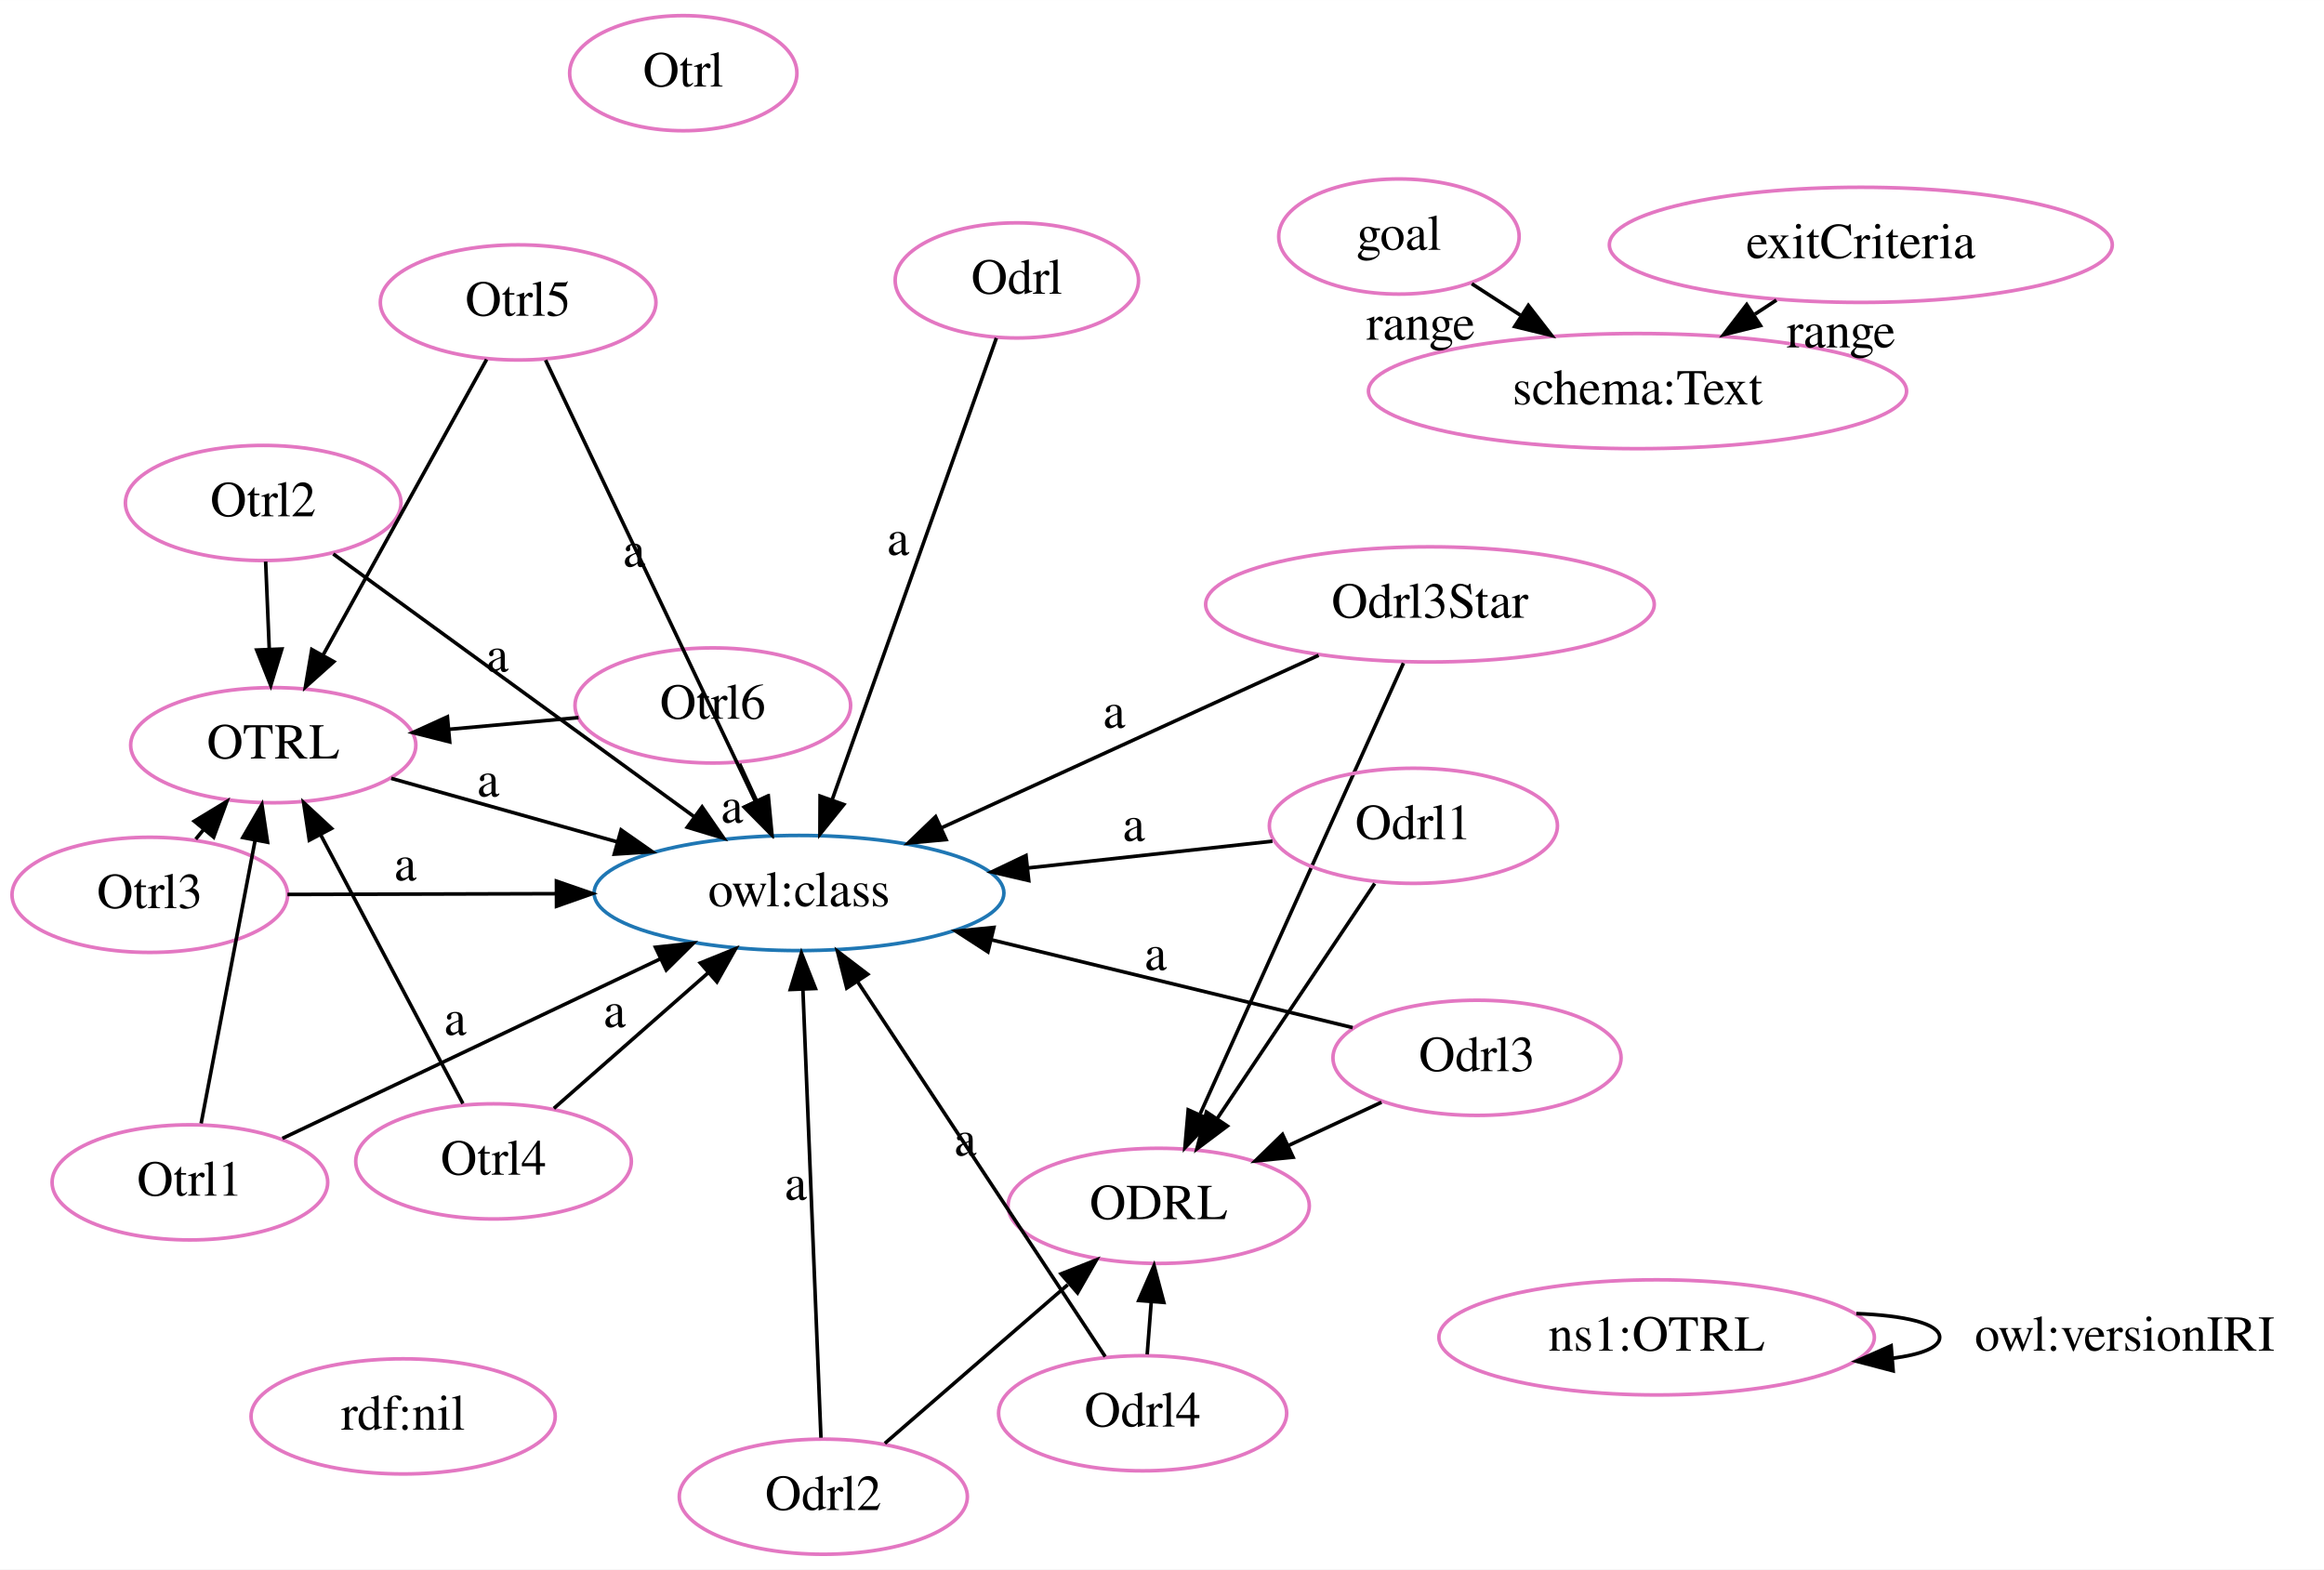
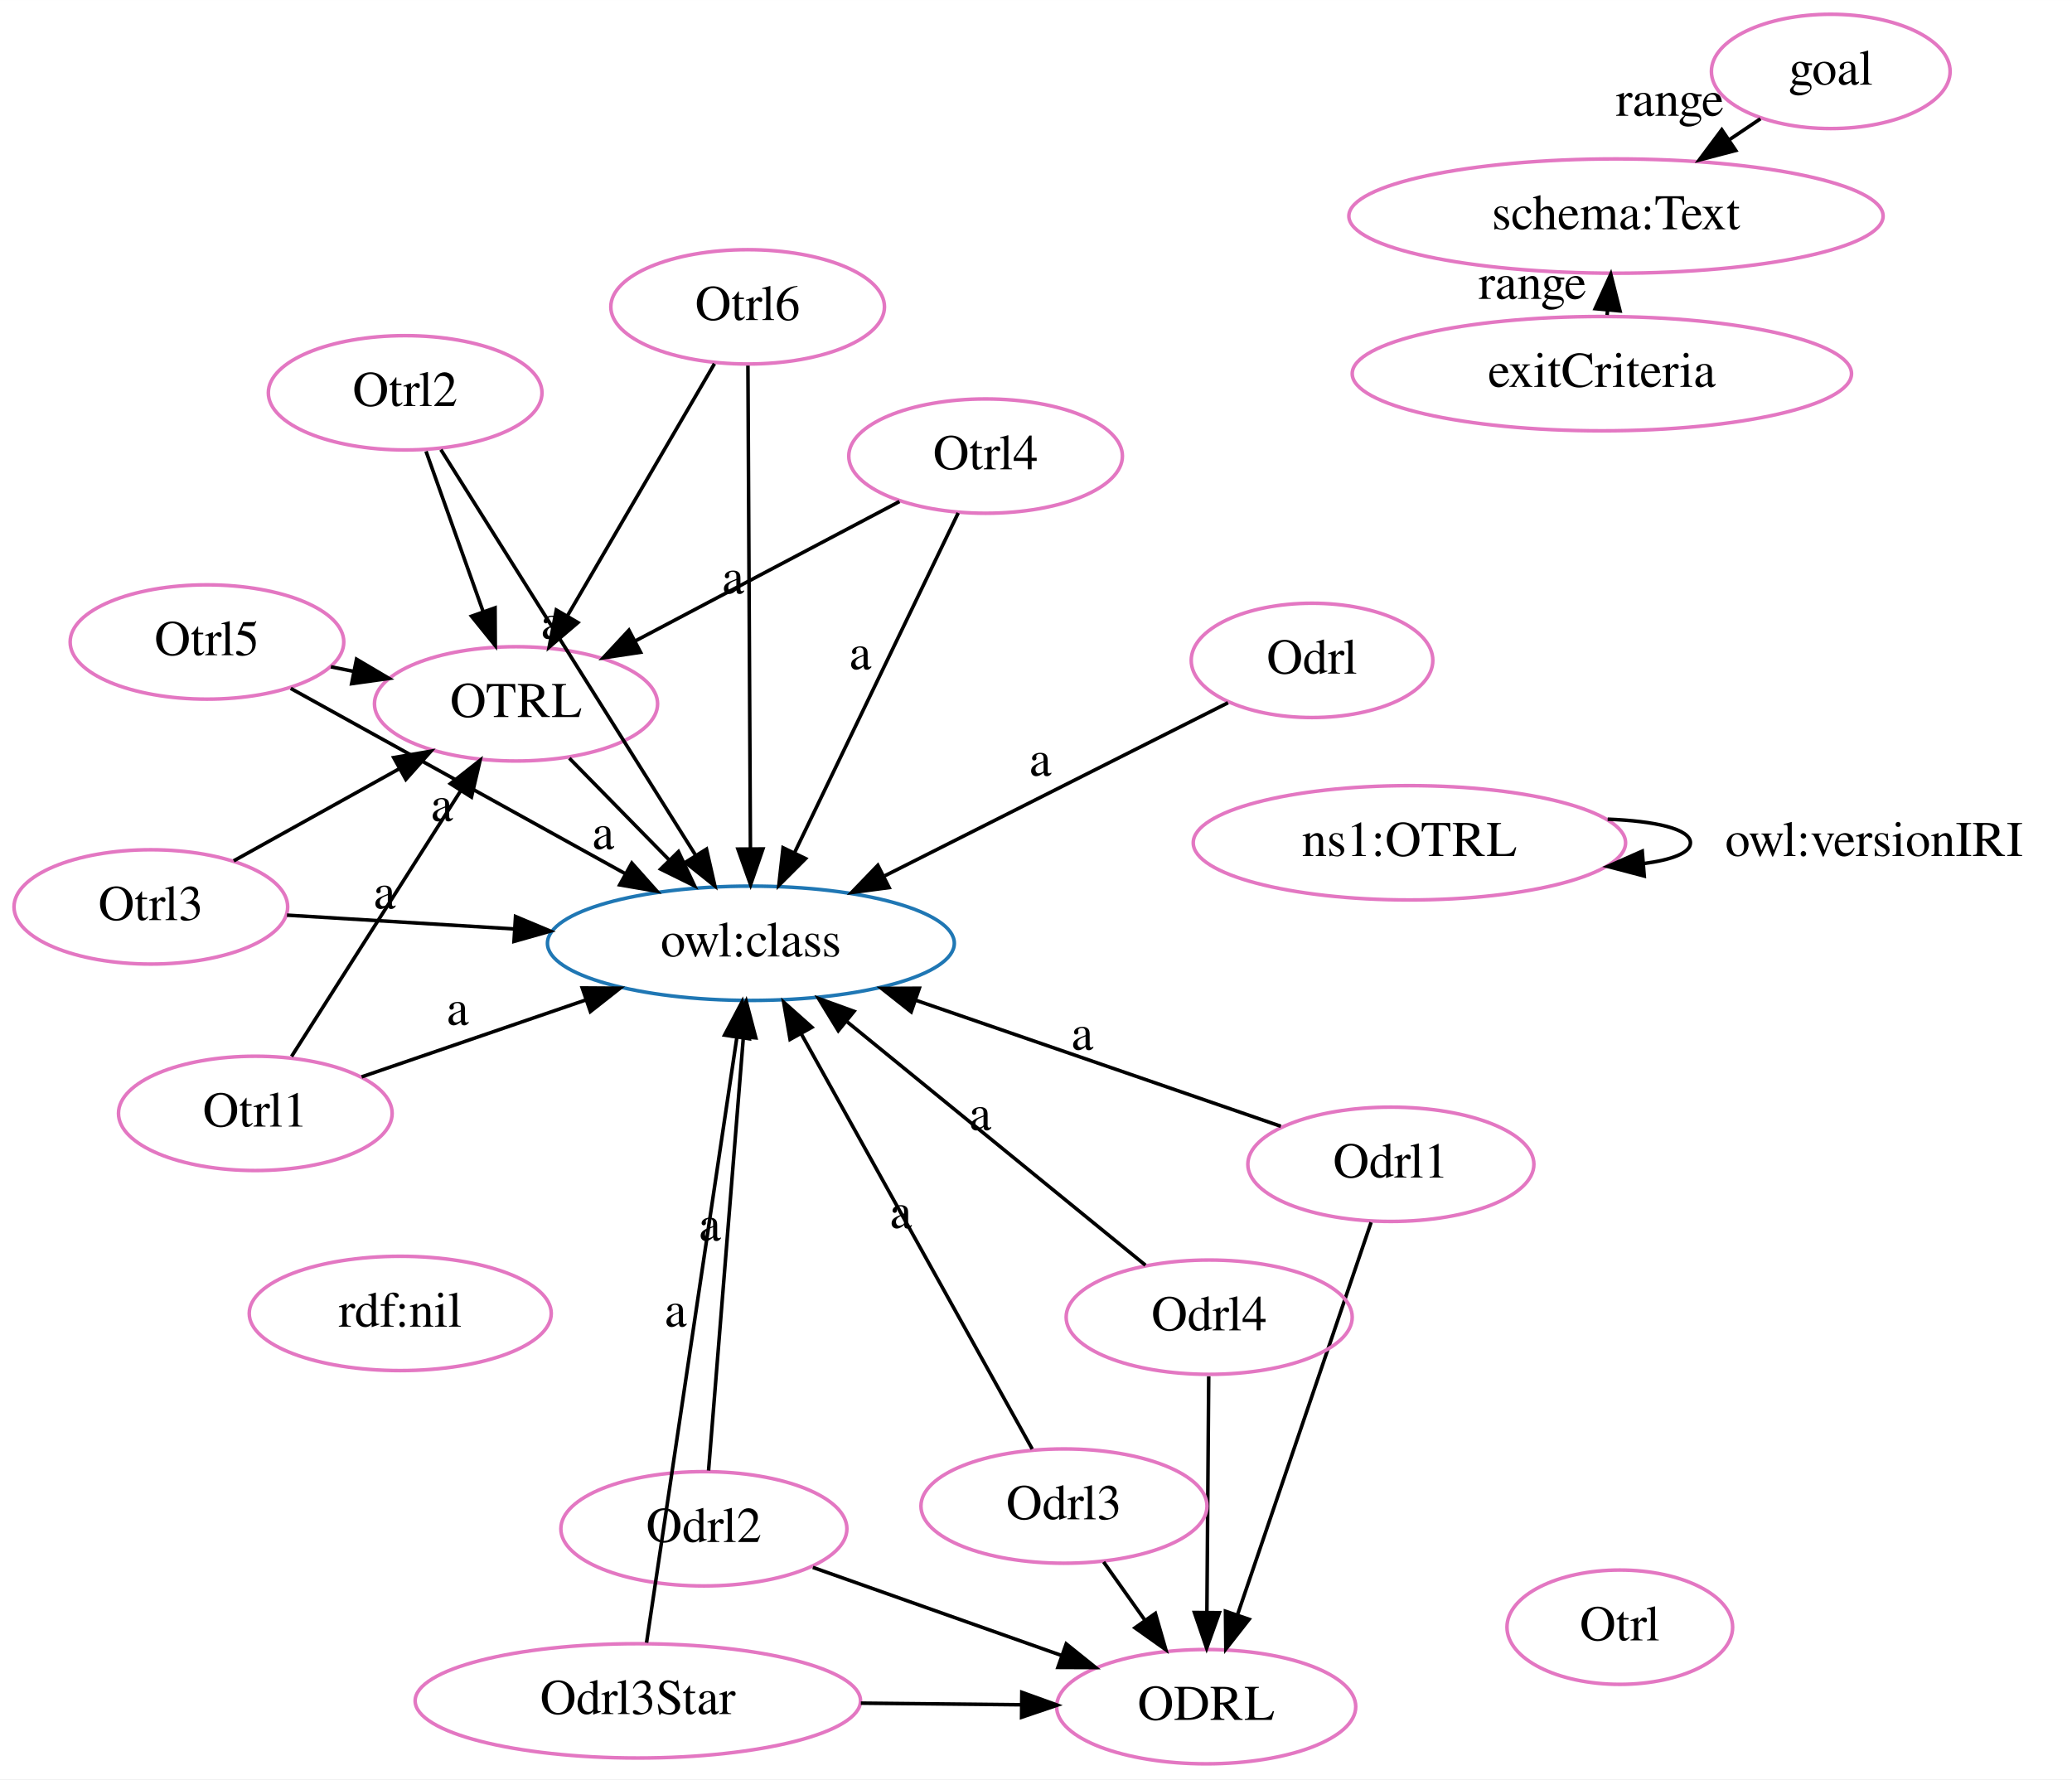
- <svg xmlns="http://www.w3.org/2000/svg" width="647pt" height="437pt" viewBox="0.00 0.00 647.05 437.00">
-   <g id="graph0" class="graph" transform="scale(1 1) rotate(0) translate(4 433)">
-     <polygon fill="white" stroke="transparent" points="-4,4 -4,-433 643.05,-433 643.05,4 -4,4" />
+ <svg xmlns="http://www.w3.org/2000/svg" width="581pt" height="499pt" viewBox="0.00 0.00 581.05 499.00">
+   <g id="graph0" class="graph" transform="scale(1 1) rotate(0) translate(4 495)">
+     <polygon fill="white" stroke="transparent" points="-4,4 -4,-495 577.05,-495 577.05,4 -4,4" />
    <g id="node1" class="node">
-       <ellipse fill="none" stroke="#e377c2" cx="72.08" cy="-225.53" rx="39.7" ry="16.03" />
-       <text text-anchor="middle" x="72.08" y="-221.83" font-family="Times,serif" font-size="14.00">OTRL</text>
+       <ellipse fill="none" stroke="#e377c2" cx="140.71" cy="-297.61" rx="39.7" ry="16.03" />
+       <text text-anchor="middle" x="140.71" y="-293.91" font-family="Times,serif" font-size="14.00">OTRL</text>
    </g>
    <g id="node2" class="node">
-       <ellipse fill="none" stroke="#1f77b4" cx="218.46" cy="-184.37" rx="57.05" ry="16.03" />
-       <text text-anchor="middle" x="218.46" y="-180.67" font-family="Times,serif" font-size="14.00">owl:class</text>
+       <ellipse fill="none" stroke="#1f77b4" cx="206.57" cy="-230.46" rx="57.05" ry="16.03" />
+       <text text-anchor="middle" x="206.57" y="-226.76" font-family="Times,serif" font-size="14.00">owl:class</text>
+     </g>
+     <g id="edge9" class="edge">
+       <path fill="none" stroke="black" d="M155.66,-282.37C163.92,-273.94 174.37,-263.29 183.64,-253.84" />
+       <polygon fill="black" stroke="black" points="186.26,-256.16 190.77,-246.57 181.27,-251.26 186.26,-256.16" />
+       <text text-anchor="middle" x="165.15" y="-256.9" font-family="Times,serif" font-size="14.00">a</text>
+     </g>
+     <g id="node3" class="node">
+       <ellipse fill="none" stroke="#e377c2" cx="334.25" cy="-16.35" rx="41.94" ry="16.03" />
+       <text text-anchor="middle" x="334.25" y="-12.65" font-family="Times,serif" font-size="14.00">ODRL</text>
+     </g>
+     <g id="node4" class="node">
+       <ellipse fill="none" stroke="#e377c2" cx="193.39" cy="-66.24" rx="40.11" ry="16.03" />
+       <text text-anchor="middle" x="193.39" y="-62.54" font-family="Times,serif" font-size="14.00">Odrl2</text>
+     </g>
+     <g id="edge1" class="edge">
+       <path fill="none" stroke="black" d="M194.7,-82.58C196.98,-110.99 201.69,-169.69 204.45,-203.97" />
+       <polygon fill="black" stroke="black" points="200.98,-204.49 205.26,-214.18 207.95,-203.93 200.98,-204.49" />
+       <text text-anchor="middle" x="195.07" y="-147.08" font-family="Times,serif" font-size="14.00">a</text>
+     </g>
+     <g id="edge27" class="edge">
+       <path fill="none" stroke="black" d="M223.95,-55.41C244.4,-48.17 271.52,-38.57 293.75,-30.69" />
+       <polygon fill="black" stroke="black" points="295,-33.96 303.26,-27.32 292.67,-27.36 295,-33.96" />
+     </g>
+     <g id="node5" class="node">
+       <ellipse fill="none" stroke="#e377c2" cx="449.17" cy="-434.42" rx="74.91" ry="16.03" />
+       <text text-anchor="middle" x="449.17" y="-430.72" font-family="Times,serif" font-size="14.00">schema:Text</text>
+     </g>
+     <g id="node6" class="node">
+       <ellipse fill="none" stroke="#e377c2" cx="509.4" cy="-474.99" rx="33.47" ry="16.03" />
+       <text text-anchor="middle" x="509.4" y="-471.29" font-family="Times,serif" font-size="14.00">goal</text>
+     </g>
+     <g id="edge18" class="edge">
+       <path fill="none" stroke="black" d="M489.68,-461.71C486.85,-459.8 483.88,-457.8 480.89,-455.79" />
+       <polygon fill="black" stroke="black" points="482.75,-452.82 472.5,-450.14 478.84,-458.63 482.75,-452.82" />
+       <text text-anchor="middle" x="464.28" y="-462.55" font-family="Times,serif" font-size="14.00">range</text>
+     </g>
+     <g id="node7" class="node">
+       <ellipse fill="none" stroke="#e377c2" cx="450.24" cy="-38.64" rx="31.64" ry="16.03" />
+       <text text-anchor="middle" x="450.24" y="-34.94" font-family="Times,serif" font-size="14.00">Otrl</text>
+     </g>
+     <g id="node8" class="node">
+       <ellipse fill="none" stroke="#e377c2" cx="391.24" cy="-258.64" rx="60.62" ry="16.03" />
+       <text text-anchor="middle" x="391.24" y="-254.94" font-family="Times,serif" font-size="14.00">ns1:OTRL</text>
+     </g>
+     <g id="edge14" class="edge">
+       <path fill="none" stroke="black" d="M446.84,-265.27C460.17,-264.75 470.05,-262.54 470.05,-258.64 470.05,-255.81 464.83,-253.86 456.87,-252.81" />
+       <polygon fill="black" stroke="black" points="457.09,-249.32 446.84,-252.01 456.53,-256.3 457.09,-249.32" />
+       <text text-anchor="middle" x="521.55" y="-254.94" font-family="Times,serif" font-size="14.00">owl:versionIRI</text>
+     </g>
+     <g id="node9" class="node">
+       <ellipse fill="none" stroke="#e377c2" cx="363.93" cy="-309.8" rx="33.88" ry="16.03" />
+       <text text-anchor="middle" x="363.93" y="-306.1" font-family="Times,serif" font-size="14.00">Odrl</text>
    </g>
    <g id="edge25" class="edge">
-       <path fill="none" stroke="black" d="M104.93,-216.29C123.48,-211.08 147.07,-204.44 167.93,-198.58" />
-       <polygon fill="black" stroke="black" points="168.93,-201.93 177.61,-195.86 167.03,-195.19 168.93,-201.93" />
-       <text text-anchor="middle" x="131.93" y="-211.23" font-family="Times,serif" font-size="14.00">a</text>
-     </g>
-     <g id="node3" class="node">
-       <ellipse fill="none" stroke="#e377c2" cx="318.6" cy="-97.26" rx="41.94" ry="16.03" />
-       <text text-anchor="middle" x="318.6" y="-93.56" font-family="Times,serif" font-size="14.00">ODRL</text>
-     </g>
-     <g id="node4" class="node">
-       <ellipse fill="none" stroke="#e377c2" cx="37.71" cy="-183.86" rx="38.37" ry="16.03" />
-       <text text-anchor="middle" x="37.71" y="-180.16" font-family="Times,serif" font-size="14.00">Otrl3</text>
+       <path fill="none" stroke="black" d="M340.37,-297.92C314.92,-285.09 274,-264.45 244.11,-249.38" />
+       <polygon fill="black" stroke="black" points="245.33,-246.08 234.82,-244.7 242.17,-252.33 245.33,-246.08" />
+       <text text-anchor="middle" x="287.74" y="-277.45" font-family="Times,serif" font-size="14.00">a</text>
+     </g>
+     <g id="node10" class="node">
+       <ellipse fill="none" stroke="#e377c2" cx="386.04" cy="-168.47" rx="40.11" ry="16.03" />
+       <text text-anchor="middle" x="386.04" y="-164.77" font-family="Times,serif" font-size="14.00">Odrl1</text>
+     </g>
+     <g id="edge17" class="edge">
+       <path fill="none" stroke="black" d="M355.19,-179.13C327.04,-188.85 285.03,-203.36 252.85,-214.47" />
+       <polygon fill="black" stroke="black" points="251.52,-211.23 243.21,-217.8 253.8,-217.85 251.52,-211.23" />
+       <text text-anchor="middle" x="299.52" y="-200.6" font-family="Times,serif" font-size="14.00">a</text>
+     </g>
+     <g id="edge22" class="edge">
+       <path fill="none" stroke="black" d="M380.5,-152.19C371.55,-125.88 353.82,-73.81 343.1,-42.33" />
+       <polygon fill="black" stroke="black" points="346.29,-40.85 339.76,-32.51 339.66,-43.11 346.29,-40.85" />
+     </g>
+     <g id="node11" class="node">
+       <ellipse fill="none" stroke="#e377c2" cx="174.87" cy="-17.98" rx="62.45" ry="16.03" />
+       <text text-anchor="middle" x="174.87" y="-14.28" font-family="Times,serif" font-size="14.00">Odrl3Star</text>
+     </g>
+     <g id="edge5" class="edge">
+       <path fill="none" stroke="black" d="M177.31,-34.3C182.76,-70.84 195.99,-159.5 202.63,-204.02" />
+       <polygon fill="black" stroke="black" points="199.19,-204.71 204.13,-214.08 206.11,-203.68 199.19,-204.71" />
+       <text text-anchor="middle" x="185.47" y="-122.96" font-family="Times,serif" font-size="14.00">a</text>
+     </g>
+     <g id="edge23" class="edge">
+       <path fill="none" stroke="black" d="M237.41,-17.34C252.28,-17.19 268,-17.03 282.34,-16.88" />
+       <polygon fill="black" stroke="black" points="282.55,-20.38 292.51,-16.78 282.48,-13.38 282.55,-20.38" />
+     </g>
+     <g id="node12" class="node">
+       <ellipse fill="none" stroke="#e377c2" cx="445.21" cy="-390.22" rx="70.01" ry="16.03" />
+       <text text-anchor="middle" x="445.21" y="-386.52" font-family="Times,serif" font-size="14.00">exitCriteria</text>
+     </g>
+     <g id="edge2" class="edge">
+       <path fill="none" stroke="black" d="M446.68,-406.68C446.72,-407.15 446.77,-407.62 446.81,-408.09" />
+       <polygon fill="black" stroke="black" points="443.33,-408.45 447.71,-418.1 450.3,-407.82 443.33,-408.45" />
+       <text text-anchor="middle" x="425.75" y="-411.19" font-family="Times,serif" font-size="14.00">range</text>
+     </g>
+     <g id="node13" class="node">
+       <ellipse fill="none" stroke="#e377c2" cx="108.24" cy="-126.64" rx="42.35" ry="16.03" />
+       <text text-anchor="middle" x="108.24" y="-122.94" font-family="Times,serif" font-size="14.00">rdf:nil</text>
+     </g>
+     <g id="node14" class="node">
+       <ellipse fill="none" stroke="#e377c2" cx="335.09" cy="-125.59" rx="40.11" ry="16.03" />
+       <text text-anchor="middle" x="335.09" y="-121.89" font-family="Times,serif" font-size="14.00">Odrl4</text>
+     </g>
+     <g id="edge7" class="edge">
+       <path fill="none" stroke="black" d="M317.22,-140.17C295.53,-157.87 258.74,-187.89 233.59,-208.41" />
+       <polygon fill="black" stroke="black" points="231.08,-205.94 225.54,-214.98 235.5,-211.37 231.08,-205.94" />
+       <text text-anchor="middle" x="270.9" y="-178.09" font-family="Times,serif" font-size="14.00">a</text>
+     </g>
+     <g id="edge3" class="edge">
+       <path fill="none" stroke="black" d="M334.96,-109C334.82,-91.41 334.61,-63.39 334.45,-42.76" />
+       <polygon fill="black" stroke="black" points="337.95,-42.71 334.38,-32.74 330.95,-42.76 337.95,-42.71" />
+     </g>
+     <g id="node15" class="node">
+       <ellipse fill="none" stroke="#e377c2" cx="67.6" cy="-182.75" rx="38.37" ry="16.03" />
+       <text text-anchor="middle" x="67.6" y="-179.05" font-family="Times,serif" font-size="14.00">Otrl1</text>
+     </g>
+     <g id="edge16" class="edge">
+       <path fill="none" stroke="black" d="M77.76,-198.72C90.04,-218.01 110.82,-250.65 125.13,-273.13" />
+       <polygon fill="black" stroke="black" points="122.31,-275.22 130.63,-281.77 128.21,-271.46 122.31,-275.22" />
+     </g>
+     <g id="edge20" class="edge">
+       <path fill="none" stroke="black" d="M97.41,-192.99C115.72,-199.27 139.57,-207.46 160.3,-214.57" />
+       <polygon fill="black" stroke="black" points="159.28,-217.93 169.88,-217.86 161.56,-211.31 159.28,-217.93" />
+       <text text-anchor="middle" x="124.35" y="-207.58" font-family="Times,serif" font-size="14.00">a</text>
+     </g>
+     <g id="node16" class="node">
+       <ellipse fill="none" stroke="#e377c2" cx="294.37" cy="-72.61" rx="40.11" ry="16.03" />
+       <text text-anchor="middle" x="294.37" y="-68.91" font-family="Times,serif" font-size="14.00">Odrl3</text>
+     </g>
+     <g id="edge8" class="edge">
+       <path fill="none" stroke="black" d="M285.47,-88.61C270.23,-116.01 239.03,-172.1 220.76,-204.94" />
+       <polygon fill="black" stroke="black" points="217.56,-203.5 215.76,-213.94 223.68,-206.9 217.56,-203.5" />
+       <text text-anchor="middle" x="248.62" y="-150.58" font-family="Times,serif" font-size="14.00">a</text>
+     </g>
+     <g id="edge6" class="edge">
+       <path fill="none" stroke="black" d="M305.48,-56.94C309.05,-51.9 313.09,-46.2 317,-40.69" />
+       <polygon fill="black" stroke="black" points="320,-42.51 322.93,-32.33 314.29,-38.46 320,-42.51" />
+     </g>
+     <g id="node17" class="node">
+       <ellipse fill="none" stroke="#e377c2" cx="205.66" cy="-408.96" rx="38.37" ry="16.03" />
+       <text text-anchor="middle" x="205.66" y="-405.26" font-family="Times,serif" font-size="14.00">Otrl6</text>
+     </g>
+     <g id="edge10" class="edge">
+       <path fill="none" stroke="black" d="M196.35,-393C185.6,-374.56 167.77,-344 155.2,-322.44" />
+       <polygon fill="black" stroke="black" points="158.06,-320.41 150,-313.53 152.01,-323.93 158.06,-320.41" />
+     </g>
+     <g id="edge21" class="edge">
+       <path fill="none" stroke="black" d="M205.74,-392.48C205.9,-361.53 206.24,-294.46 206.44,-257.04" />
+       <polygon fill="black" stroke="black" points="209.94,-256.91 206.49,-246.89 202.94,-256.87 209.94,-256.91" />
+       <text text-anchor="middle" x="201.59" y="-328.56" font-family="Times,serif" font-size="14.00">a</text>
+     </g>
+     <g id="node18" class="node">
+       <ellipse fill="none" stroke="#e377c2" cx="38.3" cy="-240.66" rx="38.37" ry="16.03" />
+       <text text-anchor="middle" x="38.3" y="-236.96" font-family="Times,serif" font-size="14.00">Otrl3</text>
+     </g>
+     <g id="edge24" class="edge">
+       <path fill="none" stroke="black" d="M61.54,-253.58C75.22,-261.19 92.75,-270.94 107.83,-279.33" />
+       <polygon fill="black" stroke="black" points="106.41,-282.54 116.85,-284.34 109.81,-276.42 106.41,-282.54" />
+     </g>
+     <g id="edge26" class="edge">
+       <path fill="none" stroke="black" d="M76.48,-238.35C95.32,-237.2 118.58,-235.79 140.21,-234.48" />
+       <polygon fill="black" stroke="black" points="140.57,-237.97 150.34,-233.87 140.14,-230.98 140.57,-237.97" />
+       <text text-anchor="middle" x="103.85" y="-240.21" font-family="Times,serif" font-size="14.00">a</text>
+     </g>
+     <g id="node19" class="node">
+       <ellipse fill="none" stroke="#e377c2" cx="109.62" cy="-384.85" rx="38.37" ry="16.03" />
+       <text text-anchor="middle" x="109.62" y="-381.15" font-family="Times,serif" font-size="14.00">Otrl2</text>
+     </g>
+     <g id="edge15" class="edge">
+       <path fill="none" stroke="black" d="M115.47,-368.44C119.98,-355.77 126.32,-337.99 131.51,-323.42" />
+       <polygon fill="black" stroke="black" points="134.83,-324.54 134.89,-313.94 128.23,-322.19 134.83,-324.54" />
+     </g>
+     <g id="edge11" class="edge">
+       <path fill="none" stroke="black" d="M119.63,-368.91C136.54,-341.98 170.87,-287.3 190.97,-255.31" />
+       <polygon fill="black" stroke="black" points="194.12,-256.87 196.47,-246.54 188.19,-253.15 194.12,-256.87" />
+       <text text-anchor="middle" x="150.8" y="-315.91" font-family="Times,serif" font-size="14.00">a</text>
+     </g>
+     <g id="node20" class="node">
+       <ellipse fill="none" stroke="#e377c2" cx="272.39" cy="-367.1" rx="38.37" ry="16.03" />
+       <text text-anchor="middle" x="272.39" y="-363.4" font-family="Times,serif" font-size="14.00">Otrl4</text>
+     </g>
+     <g id="edge4" class="edge">
+       <path fill="none" stroke="black" d="M248.24,-354.36C227.49,-343.4 197.35,-327.5 174.26,-315.31" />
+       <polygon fill="black" stroke="black" points="175.63,-312.08 165.16,-310.51 172.37,-318.27 175.63,-312.08" />
    </g>
    <g id="edge12" class="edge">
-       <path fill="none" stroke="black" d="M50.5,-199.38C51.21,-200.23 51.93,-201.1 52.65,-201.98" />
-       <polygon fill="black" stroke="black" points="50.09,-204.37 59.15,-209.86 55.49,-199.92 50.09,-204.37" />
-     </g>
-     <g id="edge1" class="edge">
-       <path fill="none" stroke="black" d="M76.04,-183.97C97.72,-184.03 125.45,-184.11 150.68,-184.18" />
-       <polygon fill="black" stroke="black" points="150.93,-187.68 160.94,-184.21 150.95,-180.68 150.93,-187.68" />
-       <text text-anchor="middle" x="108.86" y="-187.87" font-family="Times,serif" font-size="14.00">a</text>
-     </g>
-     <g id="node5" class="node">
-       <ellipse fill="none" stroke="#e377c2" cx="279.11" cy="-354.94" rx="33.88" ry="16.03" />
-       <text text-anchor="middle" x="279.11" y="-351.24" font-family="Times,serif" font-size="14.00">Odrl</text>
-     </g>
-     <g id="edge17" class="edge">
-       <path fill="none" stroke="black" d="M273.41,-338.89C262.91,-309.38 240.46,-246.24 227.74,-210.48" />
-       <polygon fill="black" stroke="black" points="230.93,-209 224.28,-200.75 224.33,-211.34 230.93,-209" />
-       <text text-anchor="middle" x="246.07" y="-278.49" font-family="Times,serif" font-size="14.00">a</text>
-     </g>
-     <g id="node6" class="node">
-       <ellipse fill="none" stroke="#e377c2" cx="69.28" cy="-292.97" rx="38.37" ry="16.03" />
-       <text text-anchor="middle" x="69.28" y="-289.27" font-family="Times,serif" font-size="14.00">Otrl2</text>
-     </g>
-     <g id="edge14" class="edge">
-       <path fill="none" stroke="black" d="M69.96,-276.65C70.26,-269.3 70.63,-260.44 70.97,-252.17" />
-       <polygon fill="black" stroke="black" points="74.47,-252.31 71.39,-242.17 67.48,-252.02 74.47,-252.31" />
-     </g>
-     <g id="edge18" class="edge">
-       <path fill="none" stroke="black" d="M88.79,-278.77C114.37,-260.14 159.51,-227.29 189.2,-205.67" />
-       <polygon fill="black" stroke="black" points="191.48,-208.34 197.51,-199.62 187.36,-202.68 191.48,-208.34" />
-       <text text-anchor="middle" x="134.49" y="-246.02" font-family="Times,serif" font-size="14.00">a</text>
-     </g>
-     <g id="node7" class="node">
-       <ellipse fill="none" stroke="#e377c2" cx="225.23" cy="-16.28" rx="40.11" ry="16.03" />
-       <text text-anchor="middle" x="225.23" y="-12.58" font-family="Times,serif" font-size="14.00">Odrl2</text>
-     </g>
-     <g id="edge2" class="edge">
-       <path fill="none" stroke="black" d="M224.57,-32.7C223.4,-61.75 220.95,-122.43 219.54,-157.6" />
-       <polygon fill="black" stroke="black" points="216.04,-157.5 219.13,-167.63 223.03,-157.78 216.04,-157.5" />
-       <text text-anchor="middle" x="217.55" y="-98.95" font-family="Times,serif" font-size="14.00">a</text>
-     </g>
-     <g id="edge11" class="edge">
-       <path fill="none" stroke="black" d="M242.36,-31.13C256.61,-43.49 277.12,-61.28 293.27,-75.29" />
-       <polygon fill="black" stroke="black" points="291.42,-78.32 301.27,-82.22 296.01,-73.03 291.42,-78.32" />
-     </g>
-     <g id="node8" class="node">
-       <ellipse fill="none" stroke="#e377c2" cx="394.13" cy="-264.73" rx="62.45" ry="16.03" />
-       <text text-anchor="middle" x="394.13" y="-261.03" font-family="Times,serif" font-size="14.00">Odrl3Star</text>
+       <path fill="none" stroke="black" d="M264.71,-351.16C253.43,-327.73 232.25,-283.77 218.81,-255.86" />
+       <polygon fill="black" stroke="black" points="221.9,-254.21 214.41,-246.72 215.59,-257.25 221.9,-254.21" />
+       <text text-anchor="middle" x="237.26" y="-307.31" font-family="Times,serif" font-size="14.00">a</text>
+     </g>
+     <g id="node21" class="node">
+       <ellipse fill="none" stroke="#e377c2" cx="54.04" cy="-314.96" rx="38.37" ry="16.03" />
+       <text text-anchor="middle" x="54.04" y="-311.26" font-family="Times,serif" font-size="14.00">Otrl5</text>
    </g>
    <g id="edge19" class="edge">
-       <path fill="none" stroke="black" d="M363.13,-250.55C333.94,-237.2 290.07,-217.13 258.3,-202.6" />
-       <polygon fill="black" stroke="black" points="259.41,-199.25 248.86,-198.28 256.49,-205.62 259.41,-199.25" />
-       <text text-anchor="middle" x="306.21" y="-230.37" font-family="Times,serif" font-size="14.00">a</text>
-     </g>
-     <g id="edge3" class="edge">
-       <path fill="none" stroke="black" d="M386.75,-248.37C373.57,-219.15 345.91,-157.82 330.18,-122.94" />
-       <polygon fill="black" stroke="black" points="333.2,-121.12 325.9,-113.44 326.82,-123.99 333.2,-121.12" />
-     </g>
-     <g id="node9" class="node">
-       <ellipse fill="none" stroke="#e377c2" cx="133.41" cy="-109.64" rx="38.37" ry="16.03" />
-       <text text-anchor="middle" x="133.41" y="-105.94" font-family="Times,serif" font-size="14.00">Otrl4</text>
-     </g>
-     <g id="edge26" class="edge">
-       <path fill="none" stroke="black" d="M124.88,-125.75C114.63,-145.12 97.3,-177.86 85.31,-200.52" />
-       <polygon fill="black" stroke="black" points="82.12,-199.08 80.53,-209.55 88.3,-202.35 82.12,-199.08" />
-     </g>
-     <g id="edge4" class="edge">
-       <path fill="none" stroke="black" d="M150.21,-124.4C162.43,-135.14 179.19,-149.87 193.05,-162.04" />
-       <polygon fill="black" stroke="black" points="190.99,-164.89 200.81,-168.86 195.61,-159.63 190.99,-164.89" />
-       <text text-anchor="middle" x="167.13" y="-147.02" font-family="Times,serif" font-size="14.00">a</text>
-     </g>
-     <g id="node10" class="node">
-       <ellipse fill="none" stroke="#e377c2" cx="314.13" cy="-39.51" rx="40.11" ry="16.03" />
-       <text text-anchor="middle" x="314.13" y="-35.81" font-family="Times,serif" font-size="14.00">Odrl4</text>
-     </g>
-     <g id="edge5" class="edge">
-       <path fill="none" stroke="black" d="M303.71,-55.29C287.12,-80.41 254.56,-129.7 234.84,-159.57" />
-       <polygon fill="black" stroke="black" points="231.75,-157.9 229.16,-168.17 237.59,-161.75 231.75,-157.9" />
-       <text text-anchor="middle" x="264.77" y="-111.23" font-family="Times,serif" font-size="14.00">a</text>
-     </g>
-     <g id="edge21" class="edge">
-       <path fill="none" stroke="black" d="M315.4,-55.91C315.75,-60.5 316.15,-65.61 316.54,-70.64" />
-       <polygon fill="black" stroke="black" points="313.05,-70.92 317.31,-80.62 320.03,-70.38 313.05,-70.92" />
-     </g>
-     <g id="node11" class="node">
-       <ellipse fill="none" stroke="#e377c2" cx="407.23" cy="-138.48" rx="40.11" ry="16.03" />
-       <text text-anchor="middle" x="407.23" y="-134.78" font-family="Times,serif" font-size="14.00">Odrl3</text>
-     </g>
-     <g id="edge20" class="edge">
-       <path fill="none" stroke="black" d="M372.61,-146.89C344.44,-153.74 304.21,-163.52 271.91,-171.37" />
-       <polygon fill="black" stroke="black" points="271.06,-167.98 262.17,-173.74 272.71,-174.78 271.06,-167.98" />
-       <text text-anchor="middle" x="317.76" y="-162.93" font-family="Times,serif" font-size="14.00">a</text>
-     </g>
-     <g id="edge24" class="edge">
-       <path fill="none" stroke="black" d="M380.64,-126.11C372.48,-122.31 363.35,-118.07 354.67,-114.03" />
-       <polygon fill="black" stroke="black" points="356.02,-110.8 345.48,-109.76 353.07,-117.15 356.02,-110.8" />
-     </g>
-     <g id="node12" class="node">
-       <ellipse fill="none" stroke="#e377c2" cx="108.24" cy="-38.64" rx="42.35" ry="16.03" />
-       <text text-anchor="middle" x="108.24" y="-34.94" font-family="Times,serif" font-size="14.00">rdf:nil</text>
-     </g>
-     <g id="node13" class="node">
-       <ellipse fill="none" stroke="#e377c2" cx="457.24" cy="-60.64" rx="60.62" ry="16.03" />
-       <text text-anchor="middle" x="457.24" y="-56.94" font-family="Times,serif" font-size="14.00">ns1:OTRL</text>
-     </g>
-     <g id="edge10" class="edge">
-       <path fill="none" stroke="black" d="M512.84,-67.27C526.17,-66.75 536.05,-64.54 536.05,-60.64 536.05,-57.81 530.83,-55.86 522.87,-54.81" />
-       <polygon fill="black" stroke="black" points="523.09,-51.32 512.84,-54.01 522.53,-58.3 523.09,-51.32" />
-       <text text-anchor="middle" x="587.55" y="-56.94" font-family="Times,serif" font-size="14.00">owl:versionIRI</text>
-     </g>
-     <g id="node14" class="node">
-       <ellipse fill="none" stroke="#e377c2" cx="385.49" cy="-367.16" rx="33.47" ry="16.03" />
-       <text text-anchor="middle" x="385.49" y="-363.46" font-family="Times,serif" font-size="14.00">goal</text>
-     </g>
-     <g id="node19" class="node">
-       <ellipse fill="none" stroke="#e377c2" cx="451.92" cy="-324.12" rx="74.91" ry="16.03" />
-       <text text-anchor="middle" x="451.92" y="-320.42" font-family="Times,serif" font-size="14.00">schema:Text</text>
-     </g>
-     <g id="edge27" class="edge">
-       <path fill="none" stroke="black" d="M405.78,-354.01C410.06,-351.24 414.68,-348.25 419.28,-345.27" />
-       <polygon fill="black" stroke="black" points="421.53,-347.98 428.02,-339.6 417.72,-342.1 421.53,-347.98" />
-       <text text-anchor="middle" x="391.53" y="-338.44" font-family="Times,serif" font-size="14.00">range</text>
-     </g>
-     <g id="node15" class="node">
-       <ellipse fill="none" stroke="#e377c2" cx="48.87" cy="-103.8" rx="38.37" ry="16.03" />
-       <text text-anchor="middle" x="48.87" y="-100.1" font-family="Times,serif" font-size="14.00">Otrl1</text>
-     </g>
-     <g id="edge9" class="edge">
-       <path fill="none" stroke="black" d="M52,-120.22C55.86,-140.46 62.46,-175.11 67.04,-199.11" />
-       <polygon fill="black" stroke="black" points="63.61,-199.82 68.92,-208.98 70.49,-198.51 63.61,-199.82" />
-     </g>
-     <g id="edge7" class="edge">
-       <path fill="none" stroke="black" d="M74.63,-116.04C102.63,-129.34 147.67,-150.74 179.89,-166.05" />
-       <polygon fill="black" stroke="black" points="178.5,-169.26 189.03,-170.39 181.5,-162.94 178.5,-169.26" />
-       <text text-anchor="middle" x="122.76" y="-144.84" font-family="Times,serif" font-size="14.00">a</text>
-     </g>
-     <g id="node16" class="node">
-       <ellipse fill="none" stroke="#e377c2" cx="514.09" cy="-364.84" rx="70.01" ry="16.03" />
-       <text text-anchor="middle" x="514.09" y="-361.14" font-family="Times,serif" font-size="14.00">exitCriteria</text>
-     </g>
-     <g id="edge23" class="edge">
-       <path fill="none" stroke="black" d="M490.59,-349.45C488.63,-348.17 486.63,-346.86 484.62,-345.54" />
-       <polygon fill="black" stroke="black" points="486.15,-342.36 475.87,-339.81 482.32,-348.21 486.15,-342.36" />
-       <text text-anchor="middle" x="508.6" y="-336.29" font-family="Times,serif" font-size="14.00">range</text>
-     </g>
-     <g id="node17" class="node">
-       <ellipse fill="none" stroke="#e377c2" cx="194.46" cy="-236.59" rx="38.37" ry="16.03" />
-       <text text-anchor="middle" x="194.46" y="-232.89" font-family="Times,serif" font-size="14.00">Otrl6</text>
-     </g>
-     <g id="edge6" class="edge">
-       <path fill="none" stroke="black" d="M157.07,-233.21C145.77,-232.19 133.17,-231.05 121.22,-229.97" />
-       <polygon fill="black" stroke="black" points="121.2,-226.45 110.92,-229.04 120.57,-233.43 121.2,-226.45" />
+       <path fill="none" stroke="black" d="M88.79,-308C90.89,-307.58 93.01,-307.16 95.15,-306.73" />
+       <polygon fill="black" stroke="black" points="95.98,-310.13 105.1,-304.74 94.61,-303.27 95.98,-310.13" />
    </g>
    <g id="edge13" class="edge">
-       <path fill="none" stroke="black" d="M201.92,-220.35C203.44,-217.04 205.08,-213.49 206.7,-209.94" />
-       <polygon fill="black" stroke="black" points="209.92,-211.32 210.92,-200.78 203.56,-208.4 209.92,-211.32" />
-       <text text-anchor="middle" x="199.81" y="-203.95" font-family="Times,serif" font-size="14.00">a</text>
-     </g>
-     <g id="node18" class="node">
-       <ellipse fill="none" stroke="#e377c2" cx="186.24" cy="-412.64" rx="31.64" ry="16.03" />
-       <text text-anchor="middle" x="186.24" y="-408.94" font-family="Times,serif" font-size="14.00">Otrl</text>
-     </g>
-     <g id="node20" class="node">
-       <ellipse fill="none" stroke="#e377c2" cx="389.52" cy="-203.08" rx="40.11" ry="16.03" />
-       <text text-anchor="middle" x="389.52" y="-199.38" font-family="Times,serif" font-size="14.00">Odrl1</text>
-     </g>
-     <g id="edge15" class="edge">
-       <path fill="none" stroke="black" d="M350.27,-198.79C330.08,-196.58 304.96,-193.83 282.09,-191.33" />
-       <polygon fill="black" stroke="black" points="282.42,-187.84 272.1,-190.24 281.66,-194.8 282.42,-187.84" />
-       <text text-anchor="middle" x="311.68" y="-198.86" font-family="Times,serif" font-size="14.00">a</text>
-     </g>
-     <g id="edge22" class="edge">
-       <path fill="none" stroke="black" d="M378.75,-187.01C367.07,-169.58 348.3,-141.57 334.83,-121.47" />
-       <polygon fill="black" stroke="black" points="337.71,-119.49 329.24,-113.13 331.9,-123.39 337.71,-119.49" />
-     </g>
-     <g id="node21" class="node">
-       <ellipse fill="none" stroke="#e377c2" cx="140.26" cy="-348.81" rx="38.37" ry="16.03" />
-       <text text-anchor="middle" x="140.26" y="-345.11" font-family="Times,serif" font-size="14.00">Otrl5</text>
-     </g>
-     <g id="edge8" class="edge">
-       <path fill="none" stroke="black" d="M131.49,-332.94C119.94,-312.07 99.52,-275.15 85.89,-250.51" />
-       <polygon fill="black" stroke="black" points="88.94,-248.78 81.03,-241.72 82.81,-252.17 88.94,-248.78" />
-     </g>
-     <g id="edge16" class="edge">
-       <path fill="none" stroke="black" d="M147.9,-332.74C161.47,-304.2 189.89,-244.45 206.21,-210.11" />
-       <polygon fill="black" stroke="black" points="209.54,-211.28 210.67,-200.74 203.22,-208.27 209.54,-211.28" />
-       <text text-anchor="middle" x="172.56" y="-275.23" font-family="Times,serif" font-size="14.00">a</text>
+       <path fill="none" stroke="black" d="M77.53,-301.94C102.57,-288.07 142.48,-265.96 171.3,-250" />
+       <polygon fill="black" stroke="black" points="173.18,-252.96 180.23,-245.05 169.78,-246.84 173.18,-252.96" />
+       <text text-anchor="middle" x="119.92" y="-264.77" font-family="Times,serif" font-size="14.00">a</text>
    </g>
  </g>
</svg>
